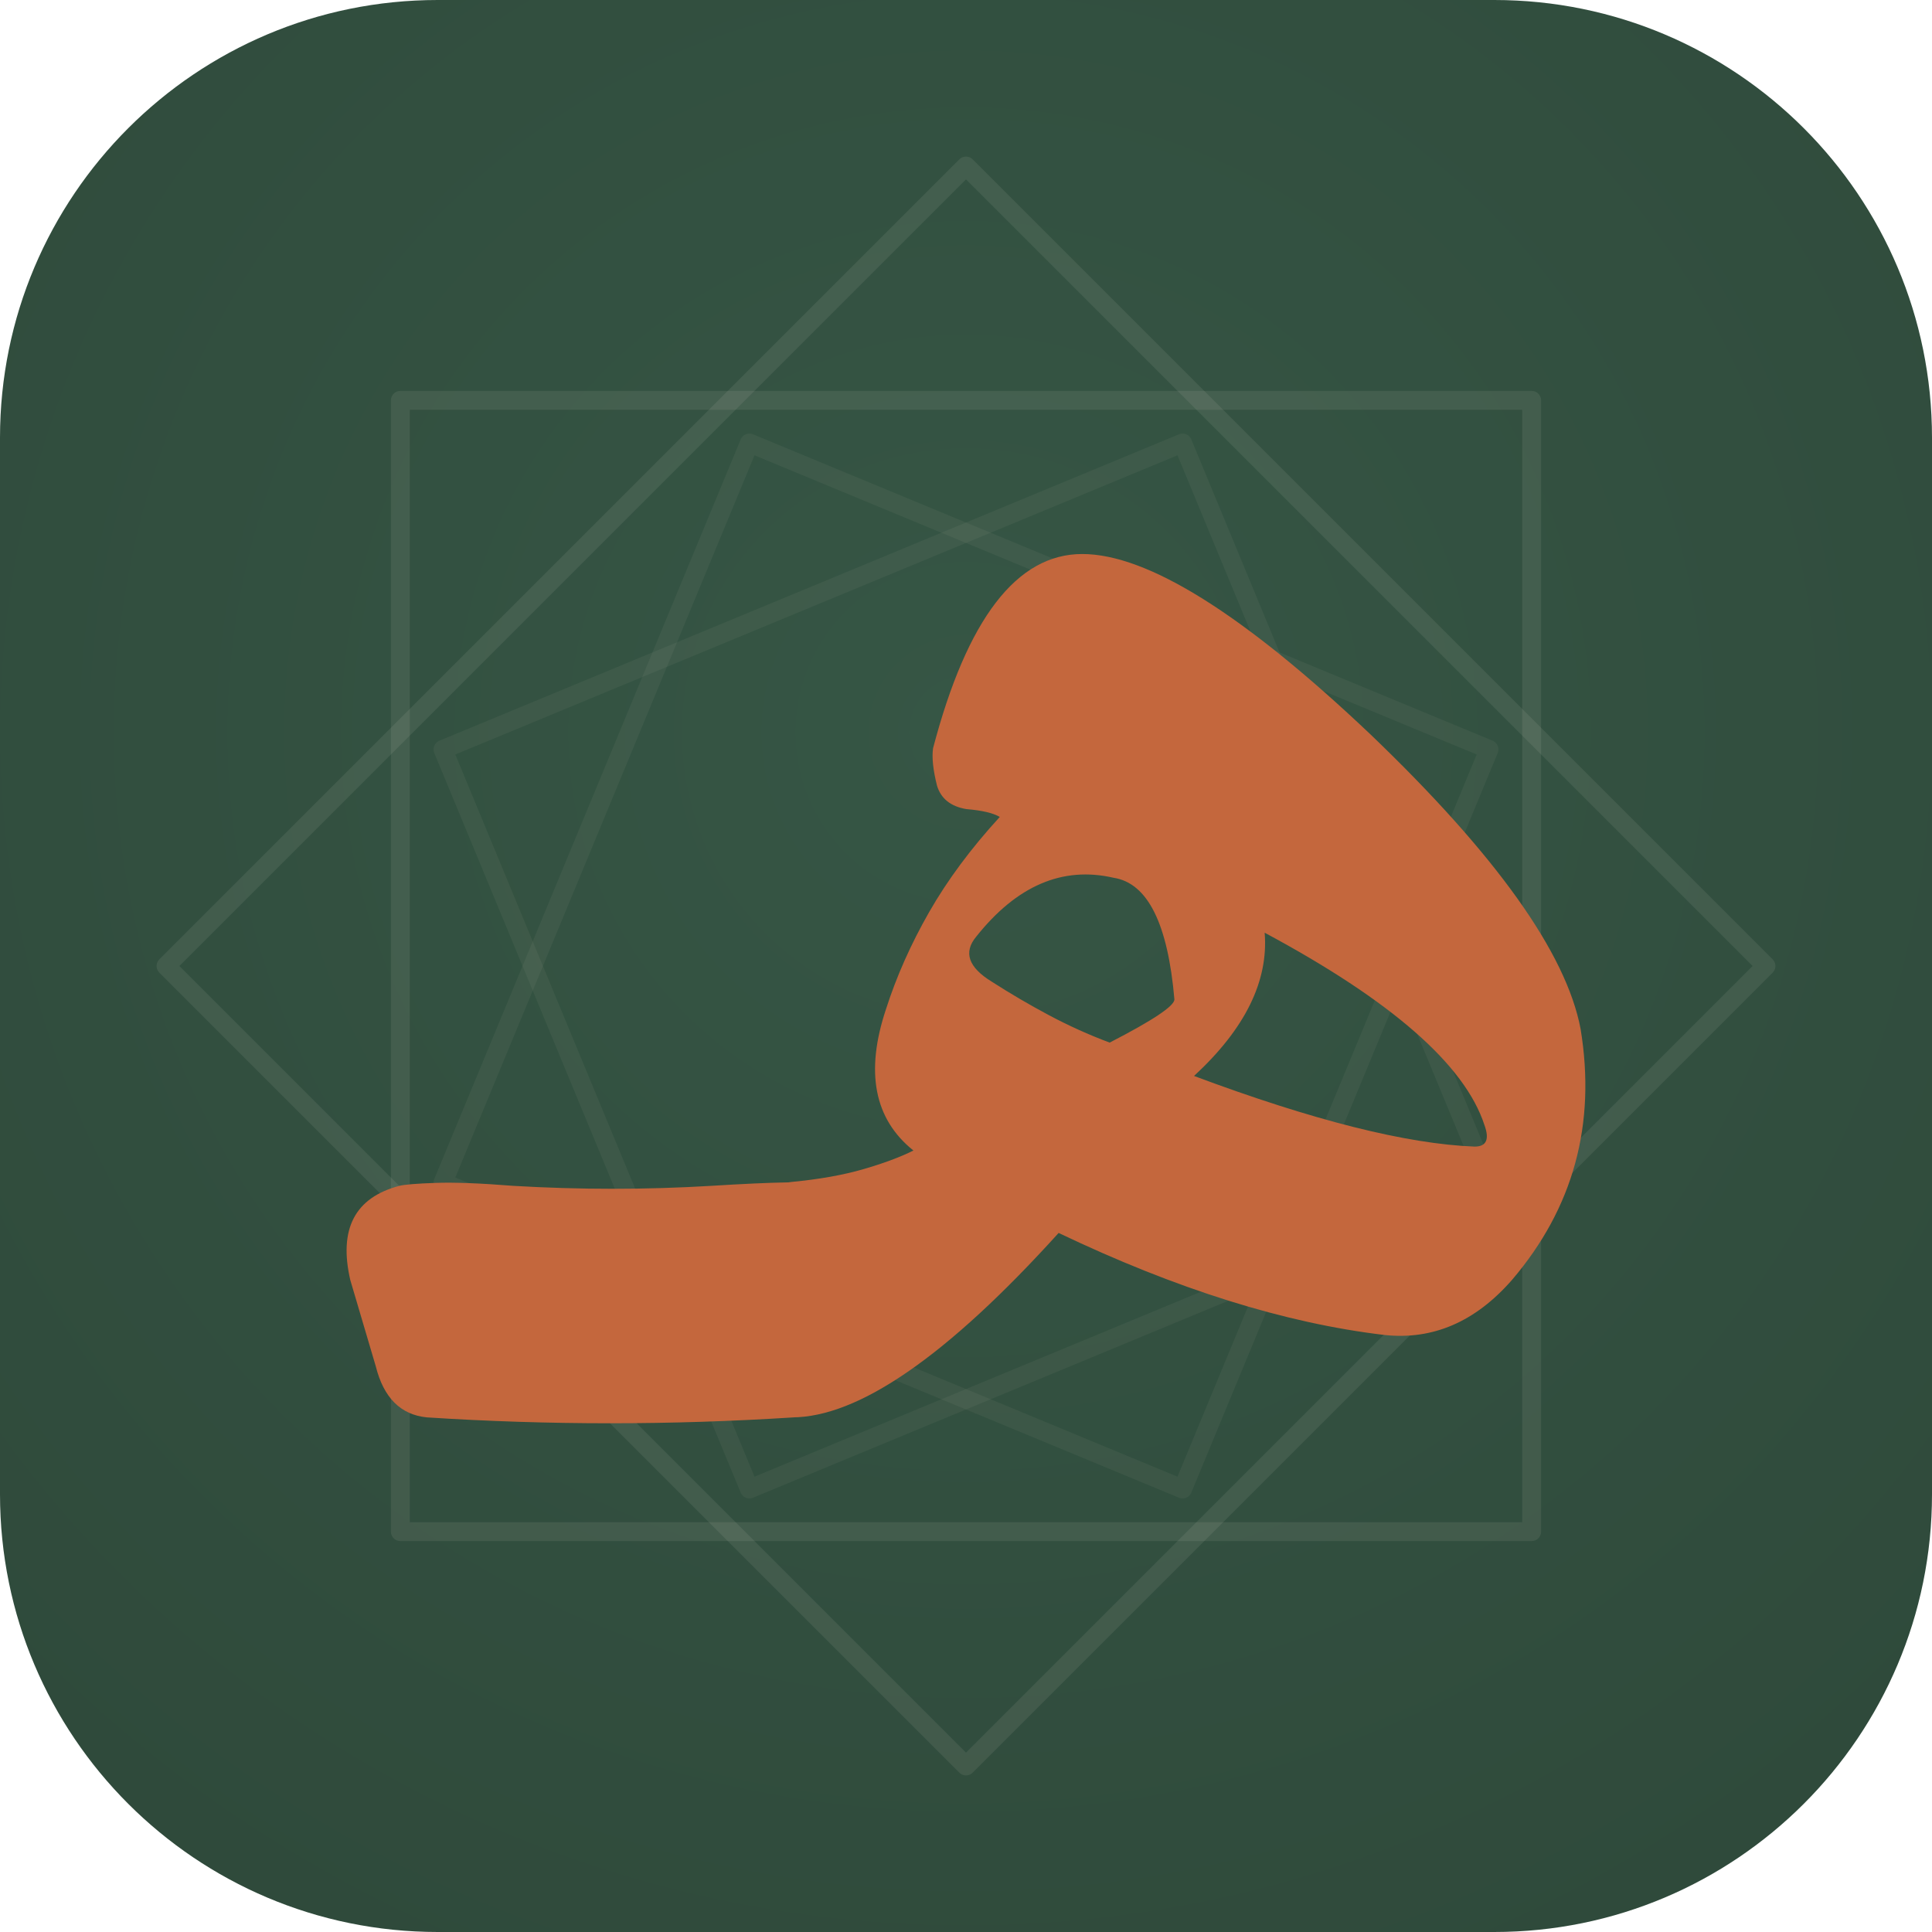
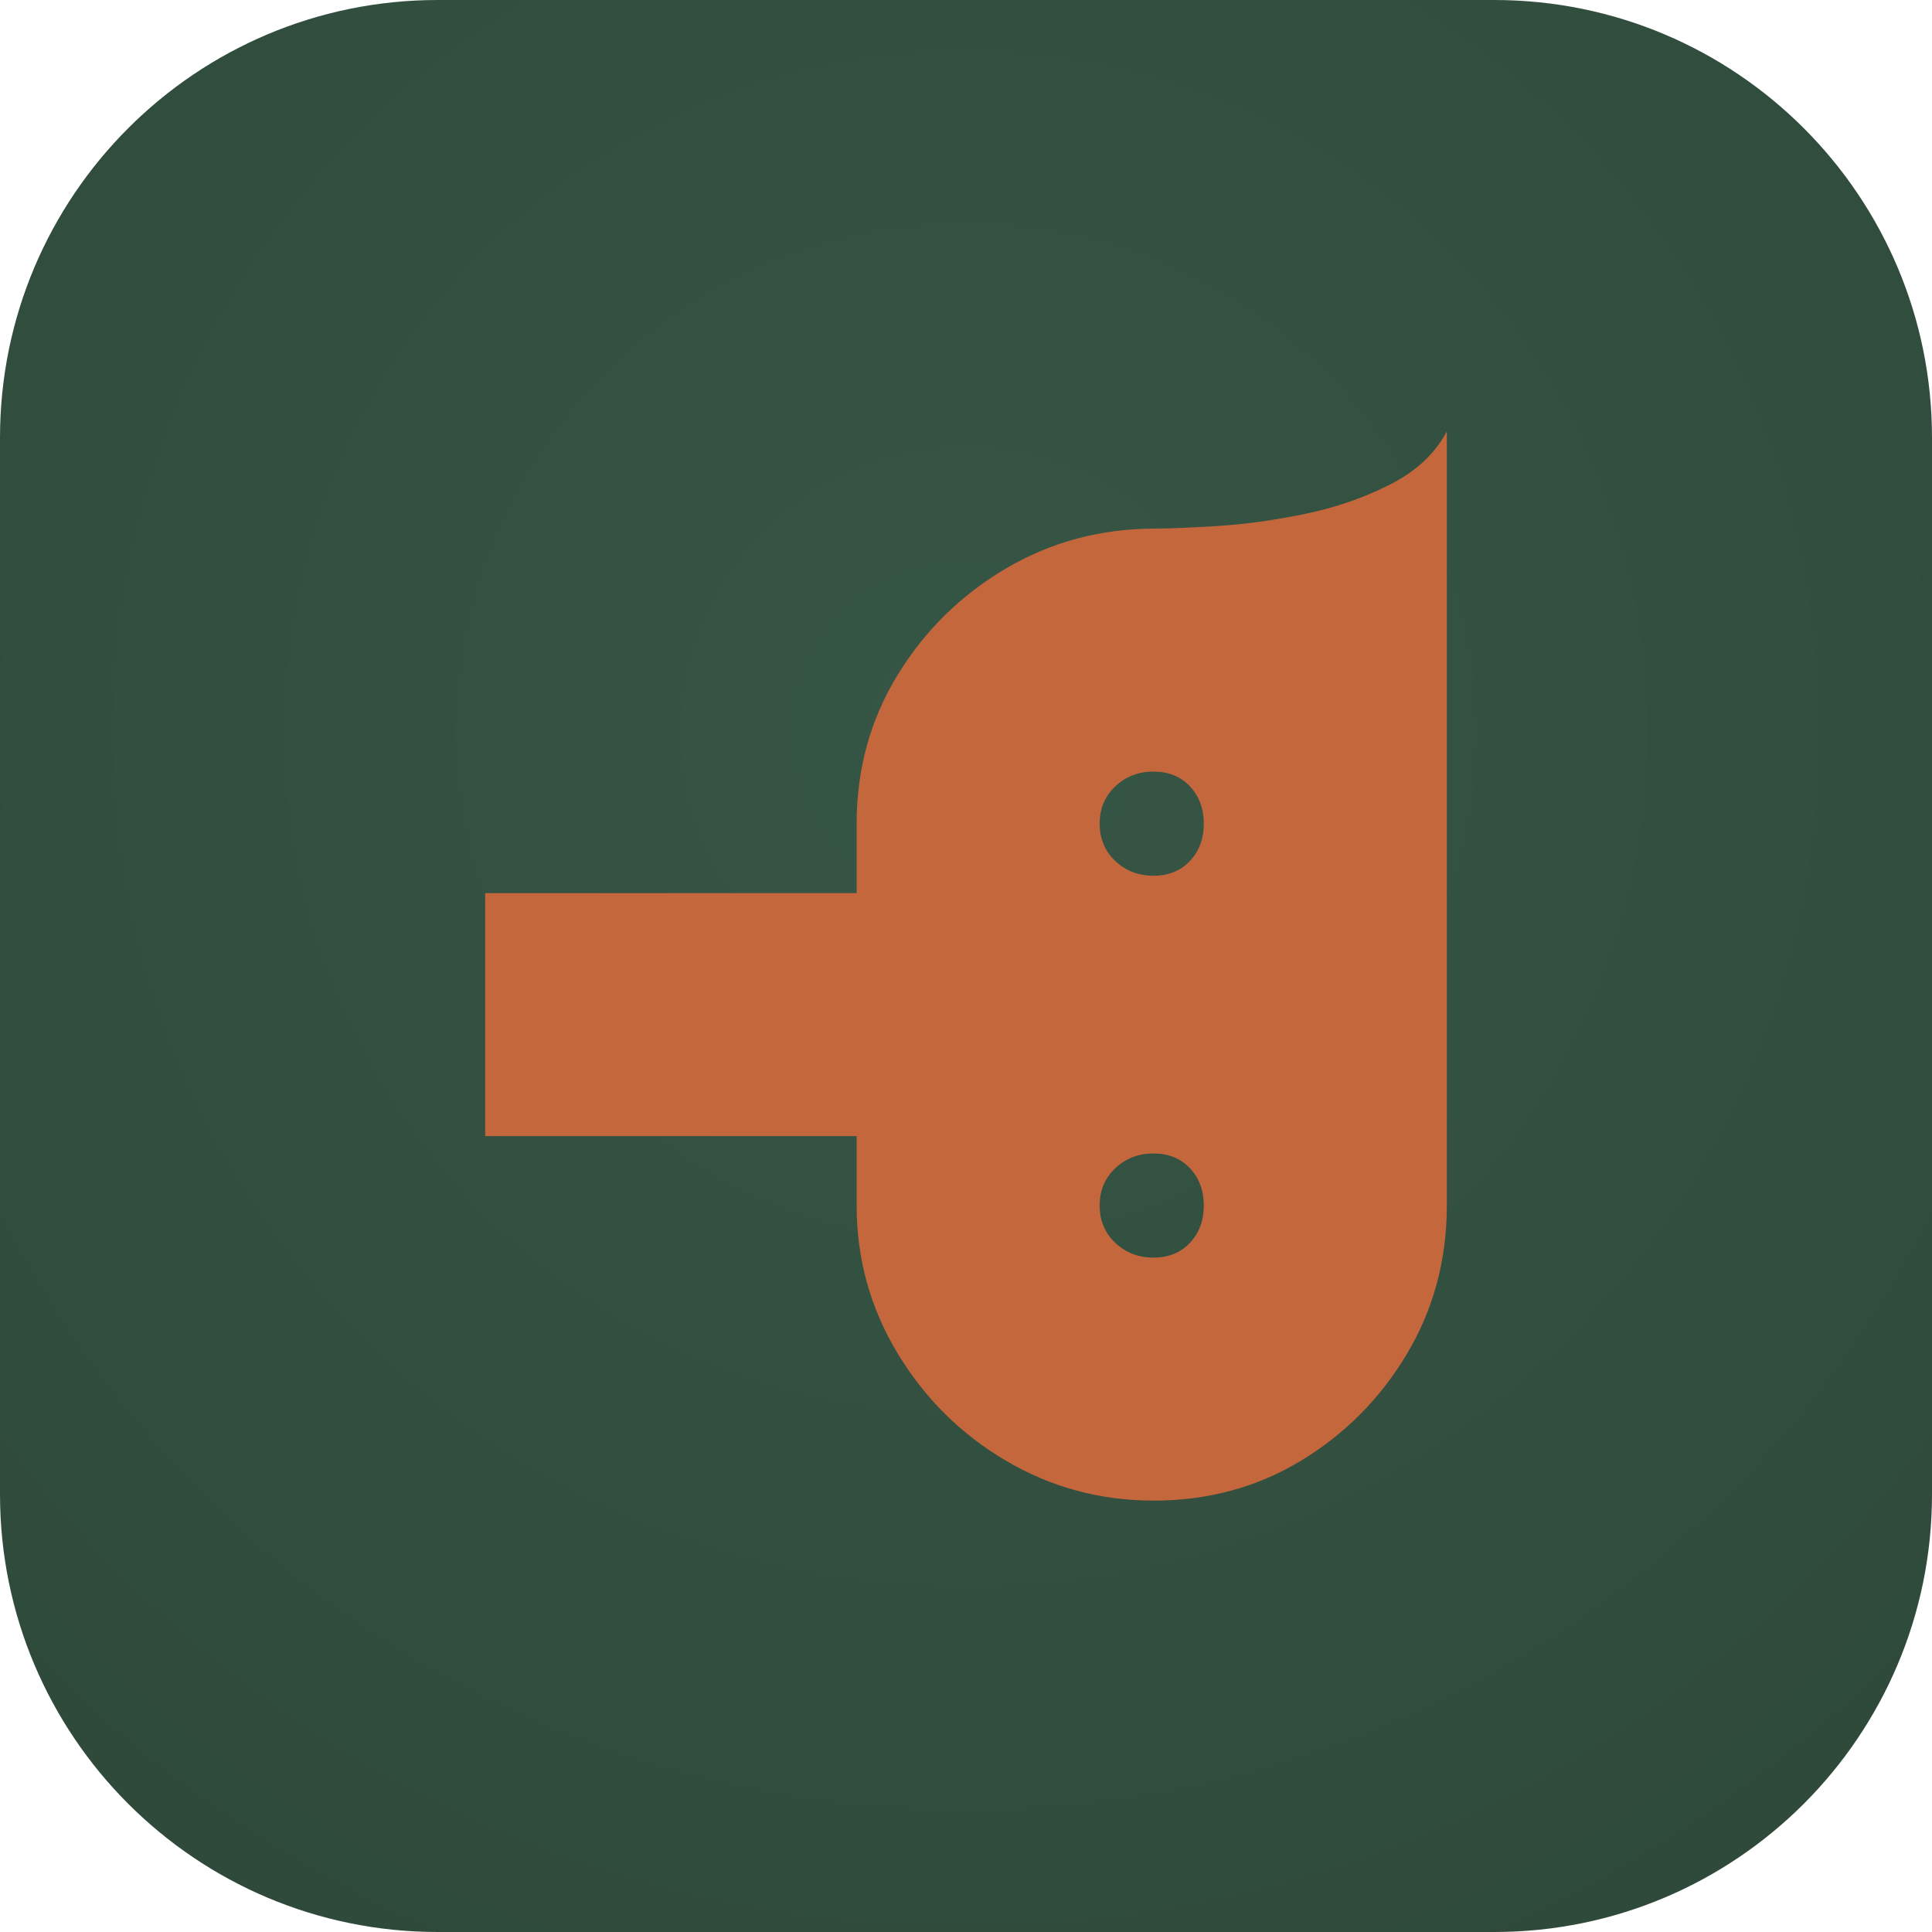
<svg xmlns="http://www.w3.org/2000/svg" viewBox="0 0 512 512">
  <defs>
    <radialGradient id="g" cx="50%" cy="38%" r="70%">
      <stop offset="0" stop-color="#365645" />
      <stop offset="1" stop-color="#2F4A3B" />
    </radialGradient>
  </defs>
  <rect width="512" height="512" rx="116" fill="url(#g)" />
-   <g fill="none" stroke="#F3E8D6" stroke-opacity=".09" stroke-width="5" stroke-linejoin="round">
-     <polygon points="468.0,256.0 256.0,468.0 44.0,256.0 256.0,44.0" />
-     <polygon points="405.9,405.9 106.1,405.9 106.1,106.1 405.9,106.1" />
-     <polygon points="394.6,313.4 198.6,394.6 117.4,198.6 313.4,117.4" stroke-opacity=".05" />
-     <polygon points="313.4,394.6 117.4,313.4 198.6,117.4 394.6,198.6" stroke-opacity=".05" />
-   </g>
-   <path fill="#C4673D" transform="translate(113.63 367.82) scale(0.52)" d="M-1 15Q-21 13 -27 -11L-40 -55Q-49 -94 -15 -103Q-11 -104 3.5 -104.5Q18 -105 43 -103Q94 -100 144 -103Q192 -106 202 -104Q227 -98 227 -69Q227 -65 226.5 -62.0Q226 -59 225 -55L212 -11Q204 13 186 15Q92 21 -1 15ZM321 -79Q236 15 185 15Q167 15 156 -9Q121 -98 185 -105Q206 -107 221.5 -111.5Q237 -116 247 -121Q217 -145 233 -193Q241 -218 255.0 -242.5Q269 -267 291 -291Q286 -294 274 -295Q262 -297 259 -307Q256 -319 257 -326Q283 -425 333 -425Q383 -425 480 -333Q576 -241 587 -183Q599 -110 552 -55Q524 -23 487 -27Q411 -36 321 -79ZM426 -232Q429 -195 390 -159Q481 -125 533 -123Q542 -123 538 -134Q523 -180 426 -232ZM347 -176Q380 -193 380 -198Q375 -256 349 -260Q310 -269 279 -230Q269 -218 287 -207Q301 -198 316.0 -190.0Q331 -182 347 -176Z" />
+   <path fill="#C4673D" transform="translate(64.18 301.08) scale(0.46)" d="M140.0 0V-140H310.0V0ZM354 40V-180H368V40ZM280 0V-140H480L545 0ZM650 40V-180H694V40ZM525 210Q479 210 440.0 187.0Q401 164 377.5 125.0Q354 86 354 40Q354 -7 377.5 -45.5Q401 -84 440.0 -107.0Q479 -130 526 -130Q572 -130 610.0 -107.0Q648 -84 671.0 -45.5Q694 -7 694 40Q694 87 671.0 125.5Q648 164 610.0 187.0Q572 210 525 210ZM525 70Q538 70 546.0 61.5Q554 53 554 40Q554 27 546.0 18.5Q538 10 525 10Q512 10 503.0 18.5Q494 27 494 40Q494 53 503.0 61.5Q512 70 525 70ZM694 -180 525 -350Q538 -350 562.0 -351.5Q586 -353 612.5 -358.5Q639 -364 661.5 -375.5Q684 -387 694 -406ZM525 -10Q479 -10 440.0 -33.0Q401 -56 377.5 -95.0Q354 -134 354 -180Q354 -227 377.5 -265.5Q401 -304 440.0 -327.0Q479 -350 526 -350Q572 -350 610.0 -327.0Q648 -304 671.0 -265.5Q694 -227 694 -180Q694 -133 671.0 -94.5Q648 -56 610.0 -33.0Q572 -10 525 -10ZM525 -150Q538 -150 546.0 -158.5Q554 -167 554 -180Q554 -193 546.0 -201.5Q538 -210 525 -210Q512 -210 503.0 -201.5Q494 -193 494 -180Q494 -167 503.0 -158.5Q512 -150 525 -150Z" />
</svg>
